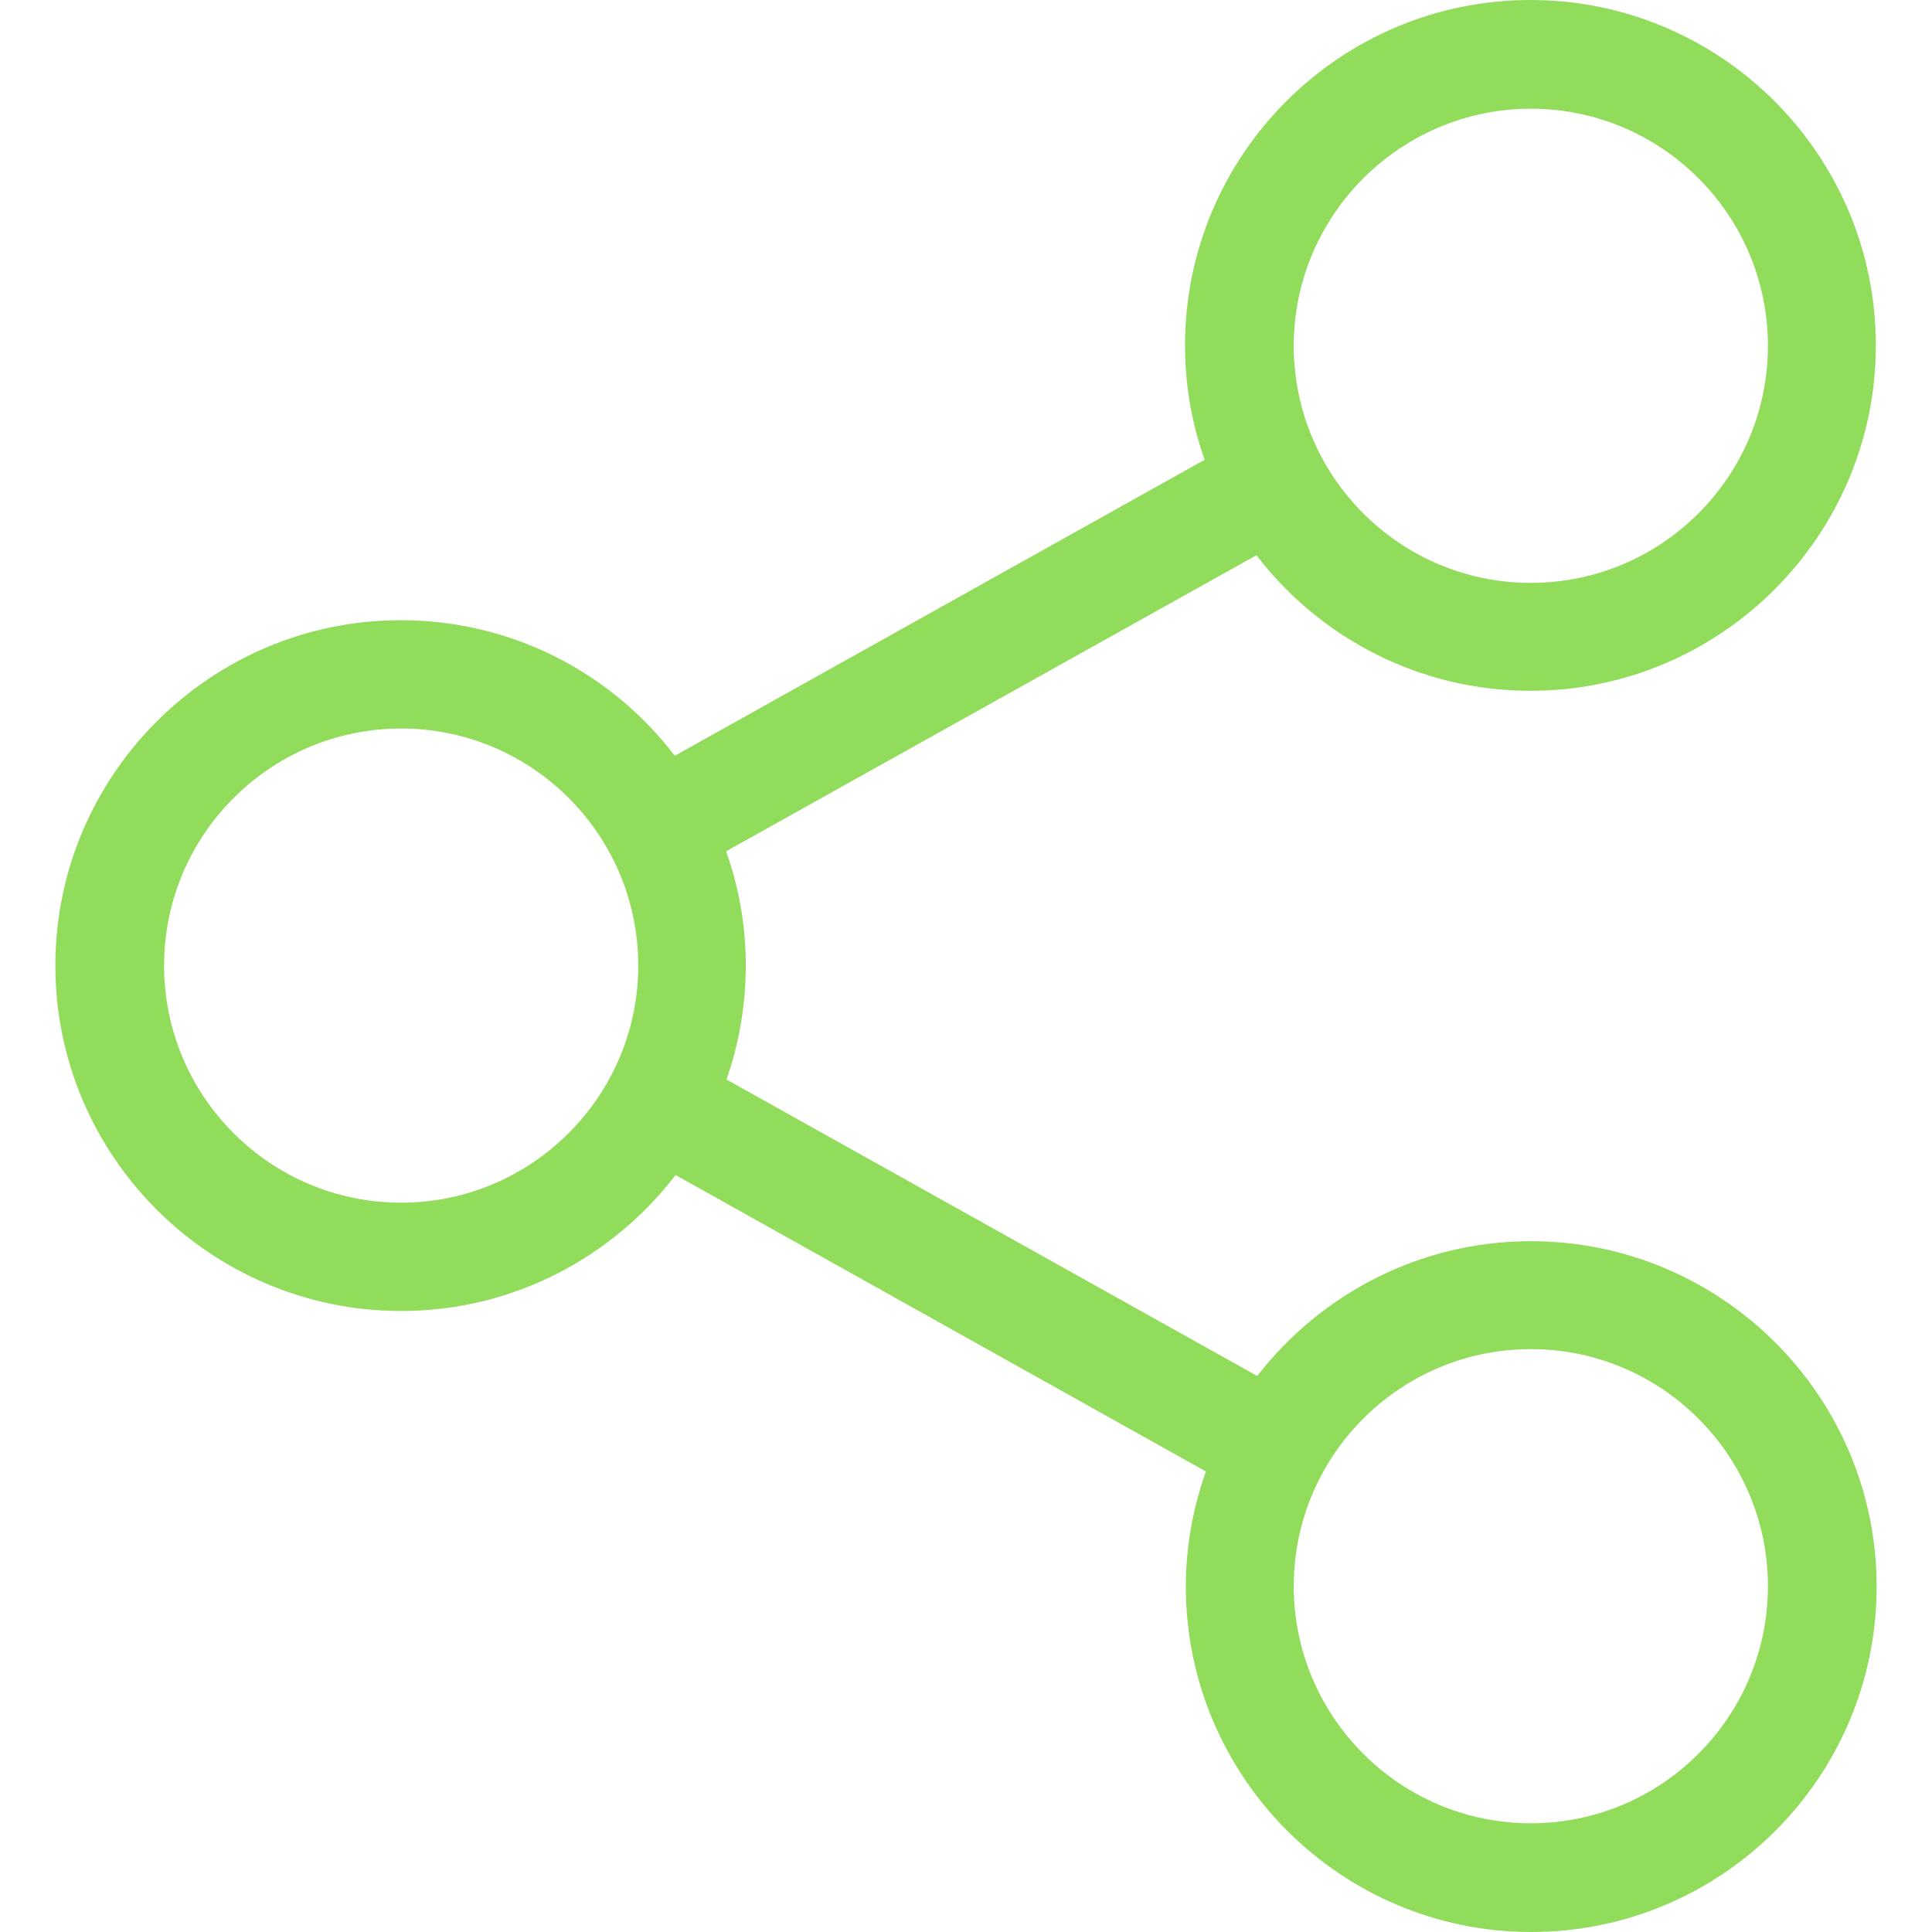
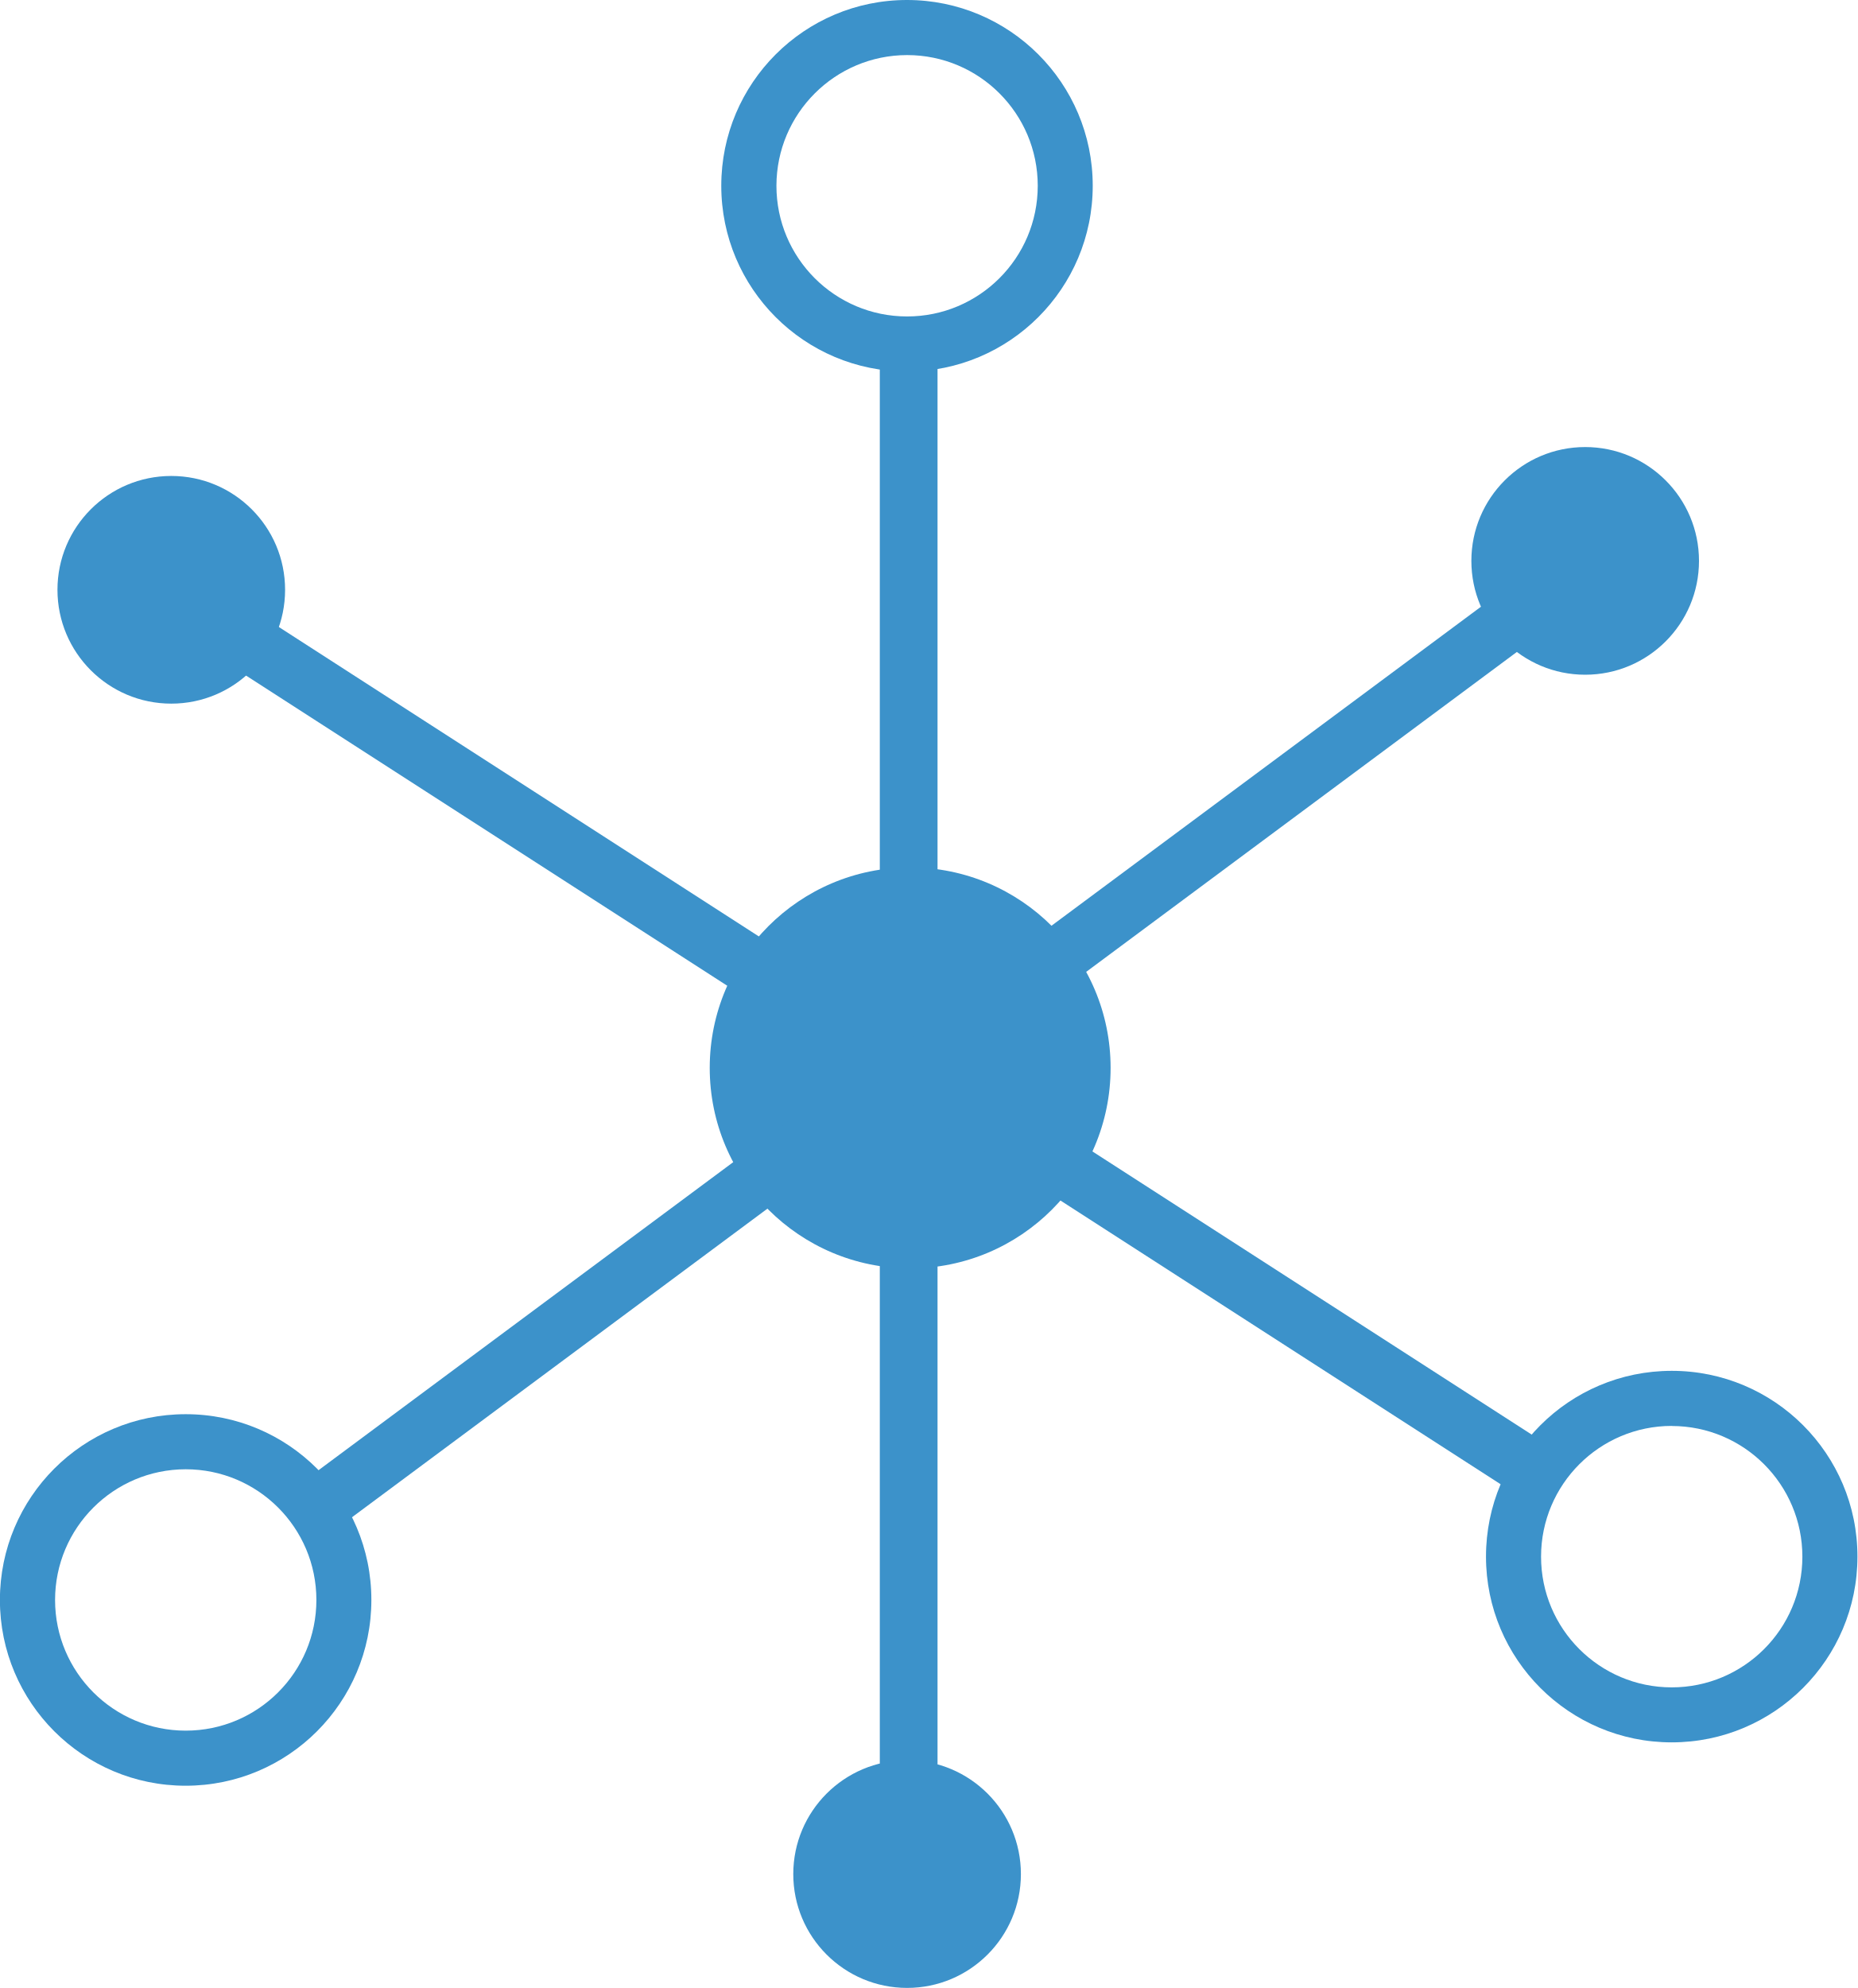
- <svg xmlns="http://www.w3.org/2000/svg" version="1.1" id="Capa_1" x="0px" y="0px" viewBox="0 0 481.6 481.6" style="enable-background:new 0 0 481.6 481.6;" xml:space="preserve" width="512px" height="512px">
-   <g>
-     <path d="M381.6,309.4c-27.7,0-52.4,13.2-68.2,33.6l-132.3-73.9c3.1-8.9,4.8-18.5,4.8-28.4c0-10-1.7-19.5-4.9-28.5l132.2-73.8   c15.7,20.5,40.5,33.8,68.3,33.8c47.4,0,86.1-38.6,86.1-86.1S429,0,381.5,0s-86.1,38.6-86.1,86.1c0,10,1.7,19.6,4.9,28.5   l-132.1,73.8c-15.7-20.6-40.5-33.8-68.3-33.8c-47.4,0-86.1,38.6-86.1,86.1s38.7,86.1,86.2,86.1c27.8,0,52.6-13.3,68.4-33.9   l132.2,73.9c-3.2,9-5,18.7-5,28.7c0,47.4,38.6,86.1,86.1,86.1s86.1-38.6,86.1-86.1S429.1,309.4,381.6,309.4z M381.6,27.1   c32.6,0,59.1,26.5,59.1,59.1s-26.5,59.1-59.1,59.1s-59.1-26.5-59.1-59.1S349.1,27.1,381.6,27.1z M100,299.8   c-32.6,0-59.1-26.5-59.1-59.1s26.5-59.1,59.1-59.1s59.1,26.5,59.1,59.1S132.5,299.8,100,299.8z M381.6,454.5   c-32.6,0-59.1-26.5-59.1-59.1c0-32.6,26.5-59.1,59.1-59.1s59.1,26.5,59.1,59.1C440.7,428,414.2,454.5,381.6,454.5z" fill="#91DC5A" />
+ <svg xmlns="http://www.w3.org/2000/svg" viewBox="0 0 217.22 232.44">
+   <g id="Layer_2" data-name="Layer 2">
+     <g id="Layer_1-2" data-name="Layer 1">
+       <circle cx="106.44" cy="124.86" r="23.44" style="fill:#3c92ca" />
+       <path d="M106.08,6.44A15.28,15.28,0,1,1,90.8,21.71,15.3,15.3,0,0,1,106.08,6.44m0-6.44a21.72,21.72,0,1,0,21.71,21.71A21.72,21.72,0,0,0,106.08,0Z" style="fill:#3c92ca" />
+       <path d="M21.71,171.79A15.28,15.28,0,1,1,6.44,187.07a15.29,15.29,0,0,1,15.27-15.28m0-6.44a21.72,21.72,0,1,0,21.72,21.72,21.71,21.71,0,0,0-21.72-21.72Z" style="fill:#3c92ca" />
+       <path d="M195.5,166.73A15.28,15.28,0,1,1,180.22,182a15.29,15.29,0,0,1,15.28-15.28m0-6.44A21.72,21.72,0,1,0,217.22,182a21.71,21.71,0,0,0-21.72-21.72Z" style="fill:#3c92ca" />
+       <circle cx="20.03" cy="68.96" r="13.31" style="fill:#3c92ca" />
+       <circle cx="106.08" cy="219.12" r="13.31" style="fill:#3c92ca" />
+       <circle cx="185.38" cy="65.58" r="13.31" style="fill:#3c92ca" />
+       <rect x="102.89" y="37.12" width="6.75" height="175.48" style="fill:#3c92ca" />
+       <rect x="18.52" y="121.48" width="175.48" height="6.75" transform="translate(-53.49 87.97) rotate(-36.6)" style="fill:#3c92ca" />
+       <rect x="102.84" y="34.53" width="6.85" height="180.66" transform="translate(-56.25 146.54) rotate(-57.2)" style="fill:#3c92ca" />
+     </g>
  </g>
-   <g>
- </g>
-   <g>
- </g>
-   <g>
- </g>
-   <g>
- </g>
-   <g>
- </g>
-   <g>
- </g>
-   <g>
- </g>
-   <g>
- </g>
-   <g>
- </g>
-   <g>
- </g>
-   <g>
- </g>
-   <g>
- </g>
-   <g>
- </g>
-   <g>
- </g>
-   <g>
- </g>
</svg>
